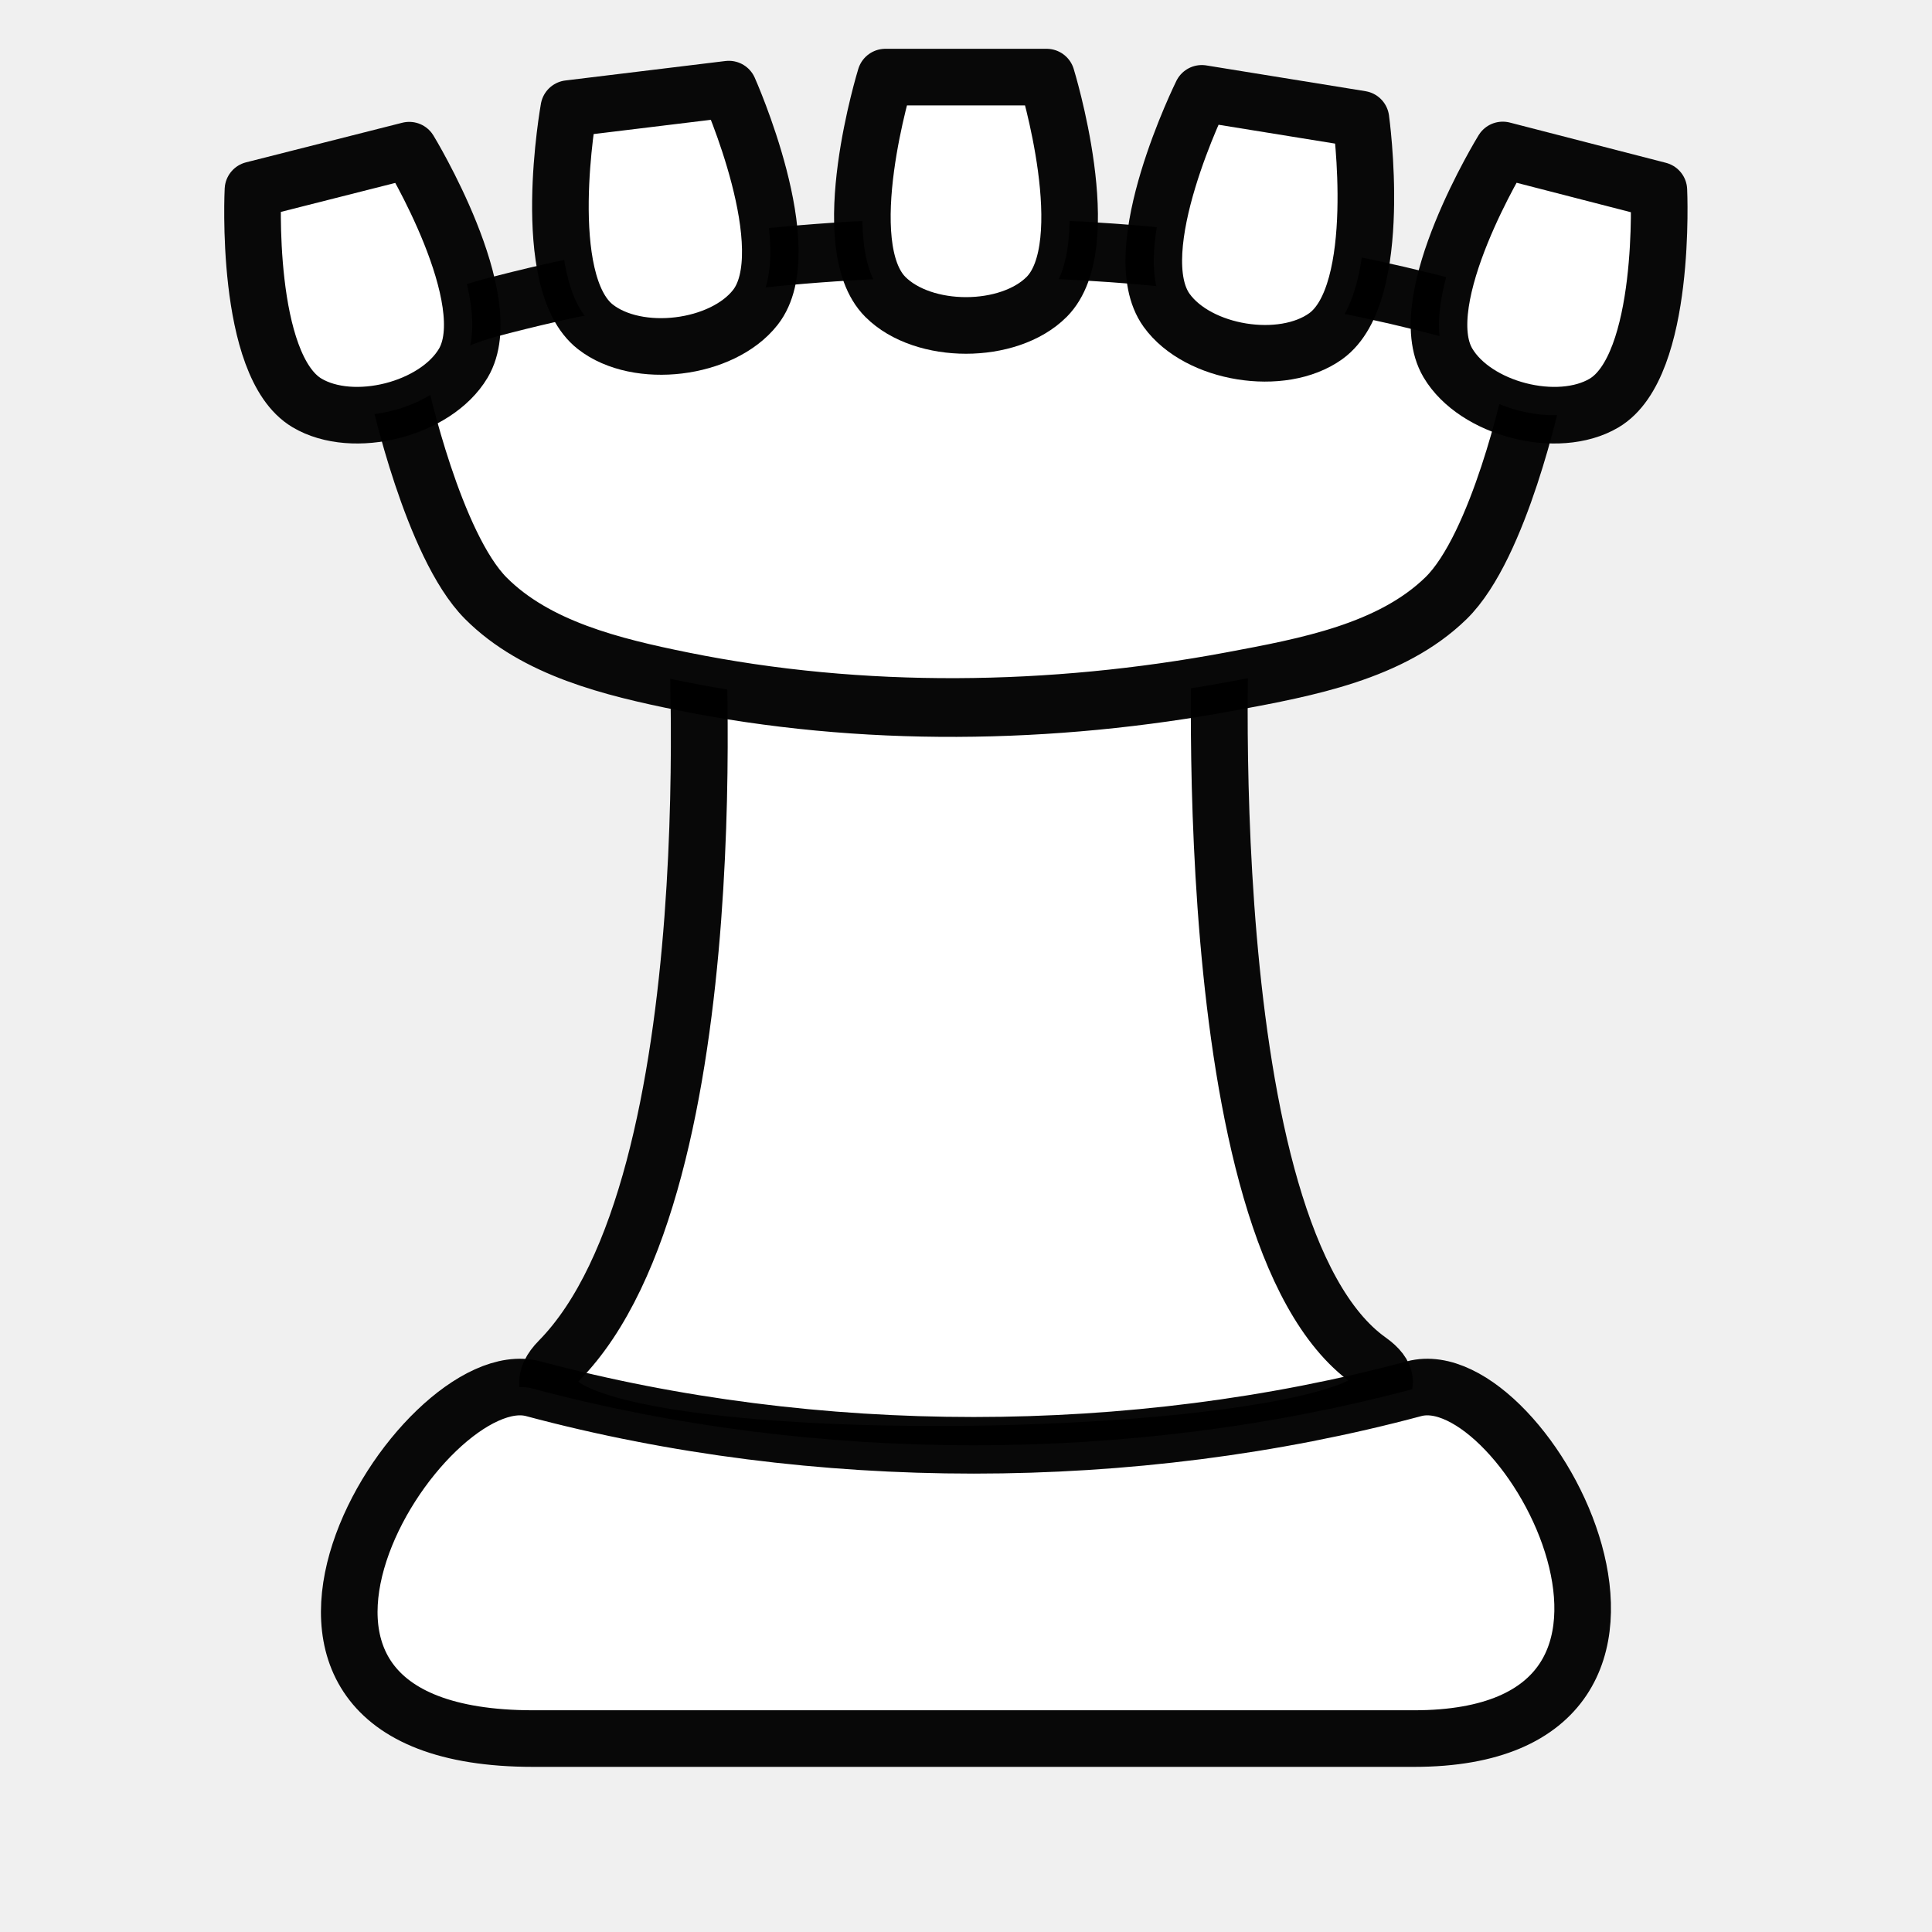
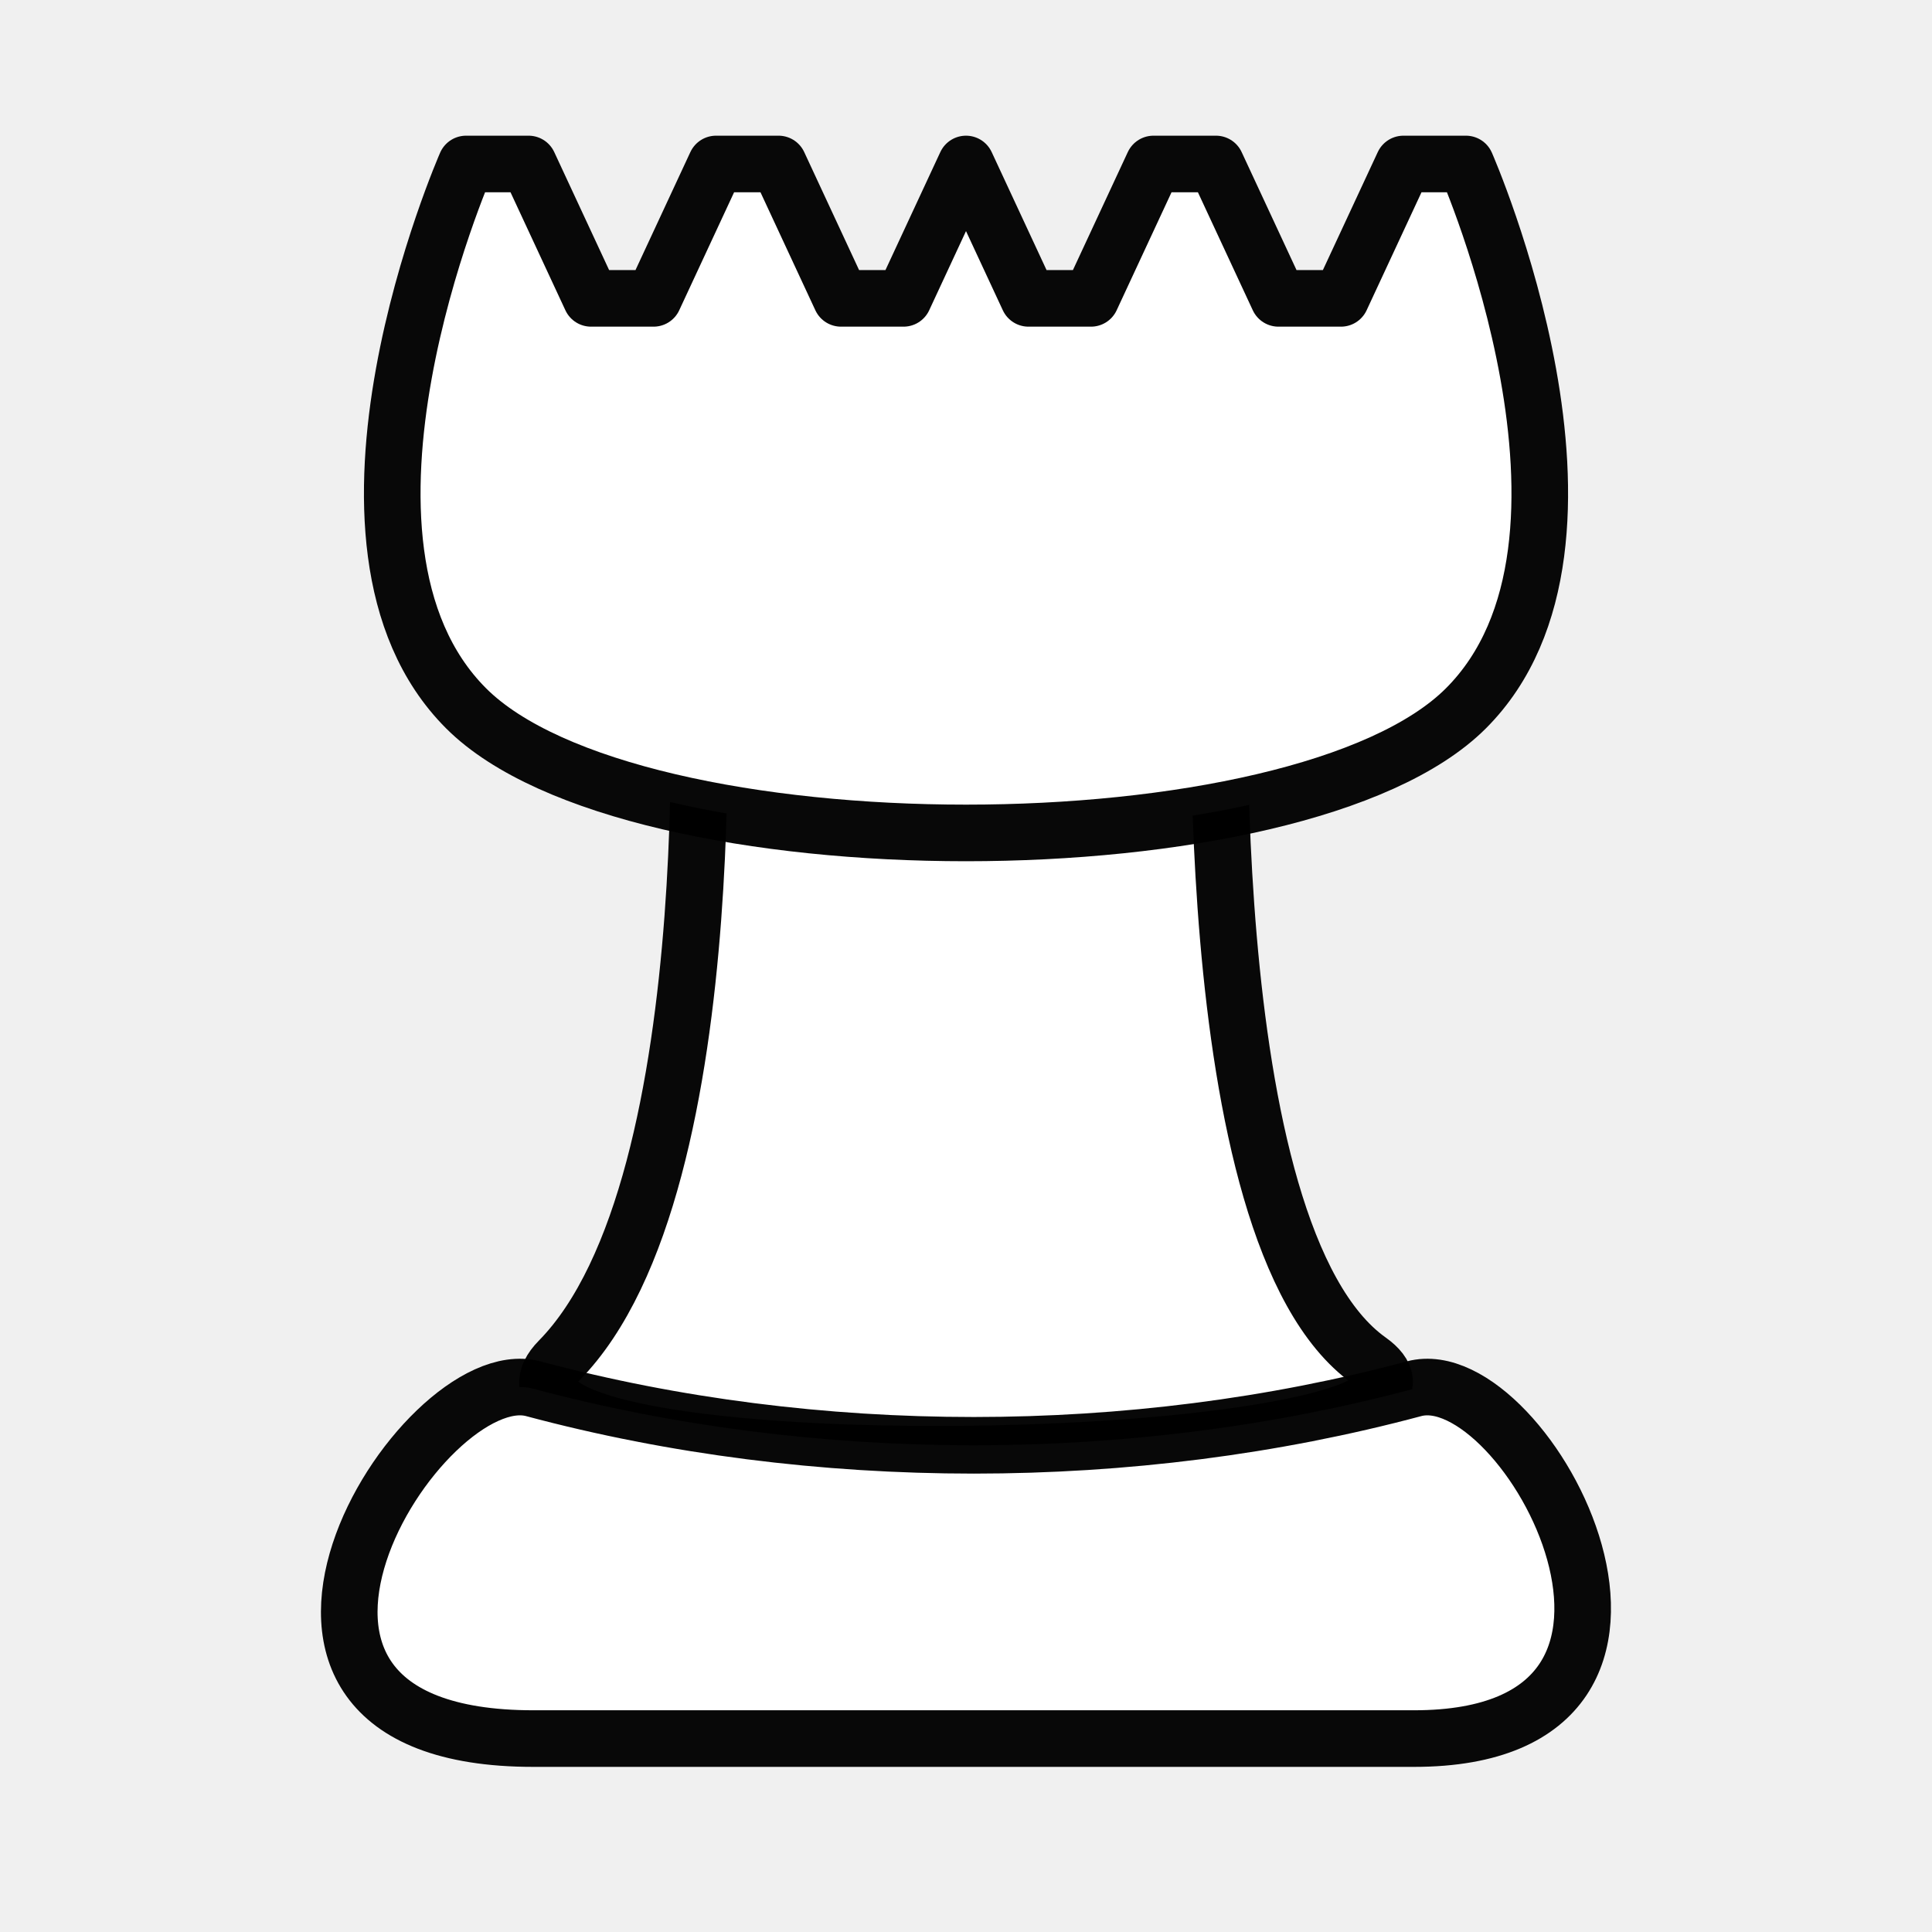
<svg xmlns="http://www.w3.org/2000/svg" width="512" height="512" viewBox="0 0 512 512" version="1.1" id="svg5">
  <defs id="defs2" />
  <g id="layer1">
    <path id="rect1877" style="fill:#ffffff;stroke:#000000;stroke-width:15.06;stroke-linecap:round;stroke-linejoin:round;stroke-opacity:0.967" d="m 184.43,161.239 139.188,0.581 c 0,0 -7.933,165.173 39.202,198.744 41.657,29.669 -250.526,36.452 -214.654,0 46.154,-46.901 36.264,-199.325 36.264,-199.325 z" />
    <path id="rect2713" style="fill:#ffffff;stroke:#000000;stroke-width:15;stroke-linecap:round;stroke-linejoin:round;stroke-opacity:0.967" d="m 141.339,368.034 c 74.608,19.991 158.845,19.973 233.386,0 29.849,-7.998 83.568,92.706 0,92.706 H 141.339 c -92.973,0 -29.849,-100.704 0,-92.706 z" />
-     <path id="rect4189" style="fill:#ffffff;stroke:#000000;stroke-width:15.559;stroke-linecap:round;stroke-linejoin:round;stroke-opacity:0.967" d="m 129.398,81.722 c 87.345,-23.404 182.283,-19.411 254.725,0 10.018,2.684 26.704,10.756 22,22 0,0 -8.741,41 -22.932,54.818 -14.546,14.163 -36.838,18.27 -56.794,22 -47.706,8.917 -98.032,9.64 -145.598,0 -18.461,-3.741 -38.755,-8.656 -52.049,-22 -13.98,-14.032 -22.932,-54.818 -22.932,-54.818 -4.704,-11.244 13.198,-19.218 23.582,-22 z" />
-     <path id="rect4191" style="fill:#ffffff;stroke:#000000;stroke-width:15;stroke-linecap:round;stroke-linejoin:round;stroke-opacity:0.967" d="M 67.036,50.295 108.452,39.799 c 0,0 24.251,39.791 14.312,56.476 C 115.477,108.511 93.585,114.059 81.349,106.771 64.664,96.833 67.036,50.295 67.036,50.295 Z" />
-     <path id="rect4191-7" style="fill:#ffffff;stroke:#000000;stroke-width:15;stroke-linecap:round;stroke-linejoin:round;stroke-opacity:0.967" d="m 425.071,106.827 c -12.266,7.237 -34.135,1.598 -41.372,-10.668 C 373.83,79.433 398.246,39.743 398.246,39.743 l 41.372,10.668 c 0,0 2.179,46.548 -14.547,56.416 z" />
-     <path id="rect4191-3" style="fill:#ffffff;stroke:#000000;stroke-width:15;stroke-linecap:round;stroke-linejoin:round;stroke-opacity:0.967" d="m 150.738,28.774 42.413,-5.158 c 0,0 19.008,42.546 7.034,57.835 -8.781,11.213 -31.2,13.939 -42.413,5.158 -15.29,-11.974 -7.034,-57.835 -7.034,-57.835 z" />
-     <path id="rect4191-3-5" style="fill:#ffffff;stroke:#000000;stroke-width:15;stroke-linecap:round;stroke-linejoin:round;stroke-opacity:0.967" d="m 318.485,24.741 42.176,6.827 c 0,0 6.441,46.151 -9.31,57.513 -11.55,8.332 -33.844,4.723 -42.176,-6.827 -11.362,-15.75 9.31,-57.513 9.31,-57.513 z" />
-     <path id="rect4191-3-5-3" style="fill:#ffffff;stroke:#000000;stroke-width:15;stroke-linecap:round;stroke-linejoin:round;stroke-opacity:0.967" d="m 234.637,20.431 h 42.725 c 0,0 13.732,44.529 0,58.262 -10.07,10.07 -32.655,10.07 -42.725,0 -13.732,-13.732 0,-58.262 0,-58.262 z" />
+     <path id="rect443" style="fill:#ffffff;stroke:#000000;stroke-width:15;stroke-linecap:round;stroke-linejoin:round;stroke-opacity:0.967" d="m 123.515,43.458 h 16.561 l 16.561,35.611 h 16.561 l 16.561,-35.611 h 16.561 l 16.561,35.611 h 16.561 L 256,43.458 272.561,79.069 h 16.561 l 16.561,-35.611 h 16.561 l 16.561,35.611 h 16.561 l 16.561,-35.611 h 16.561 c 0,0 44.031,100.224 0,144.255 -44.031,44.031 -220.94,44.031 -264.971,0 -44.031,-44.031 0,-144.255 0,-144.255 z" />
  </g>
</svg>
